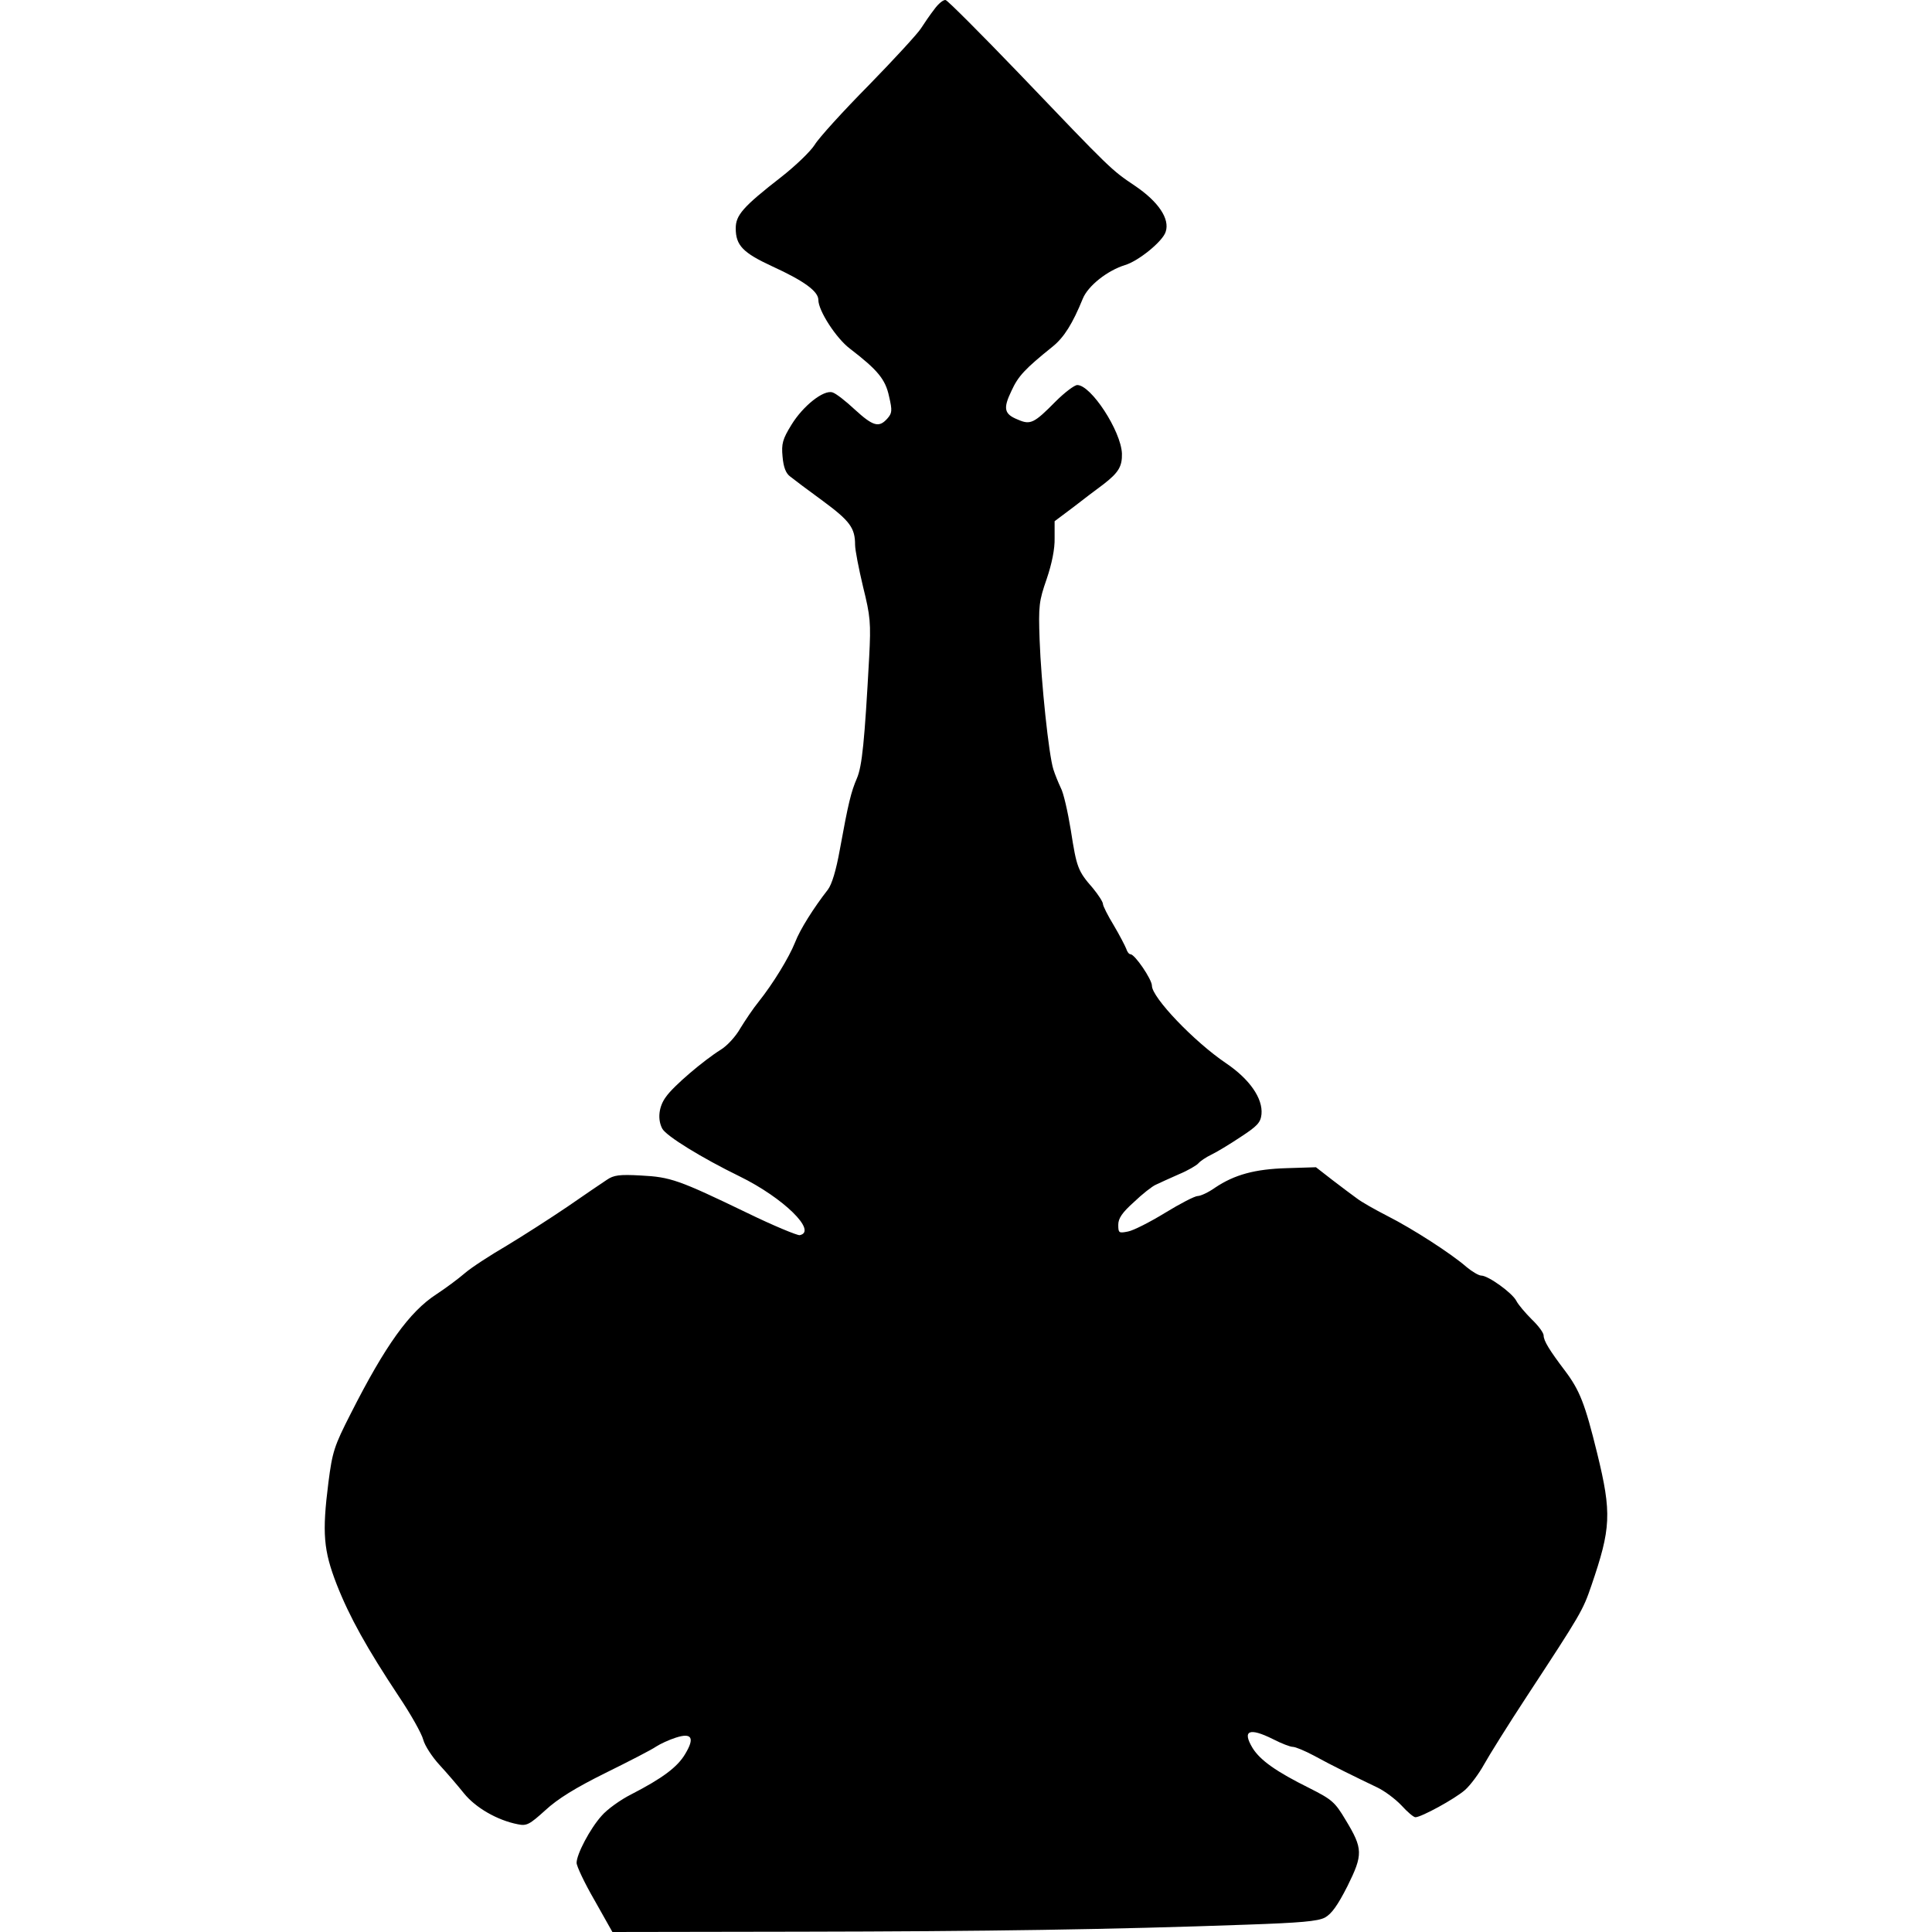
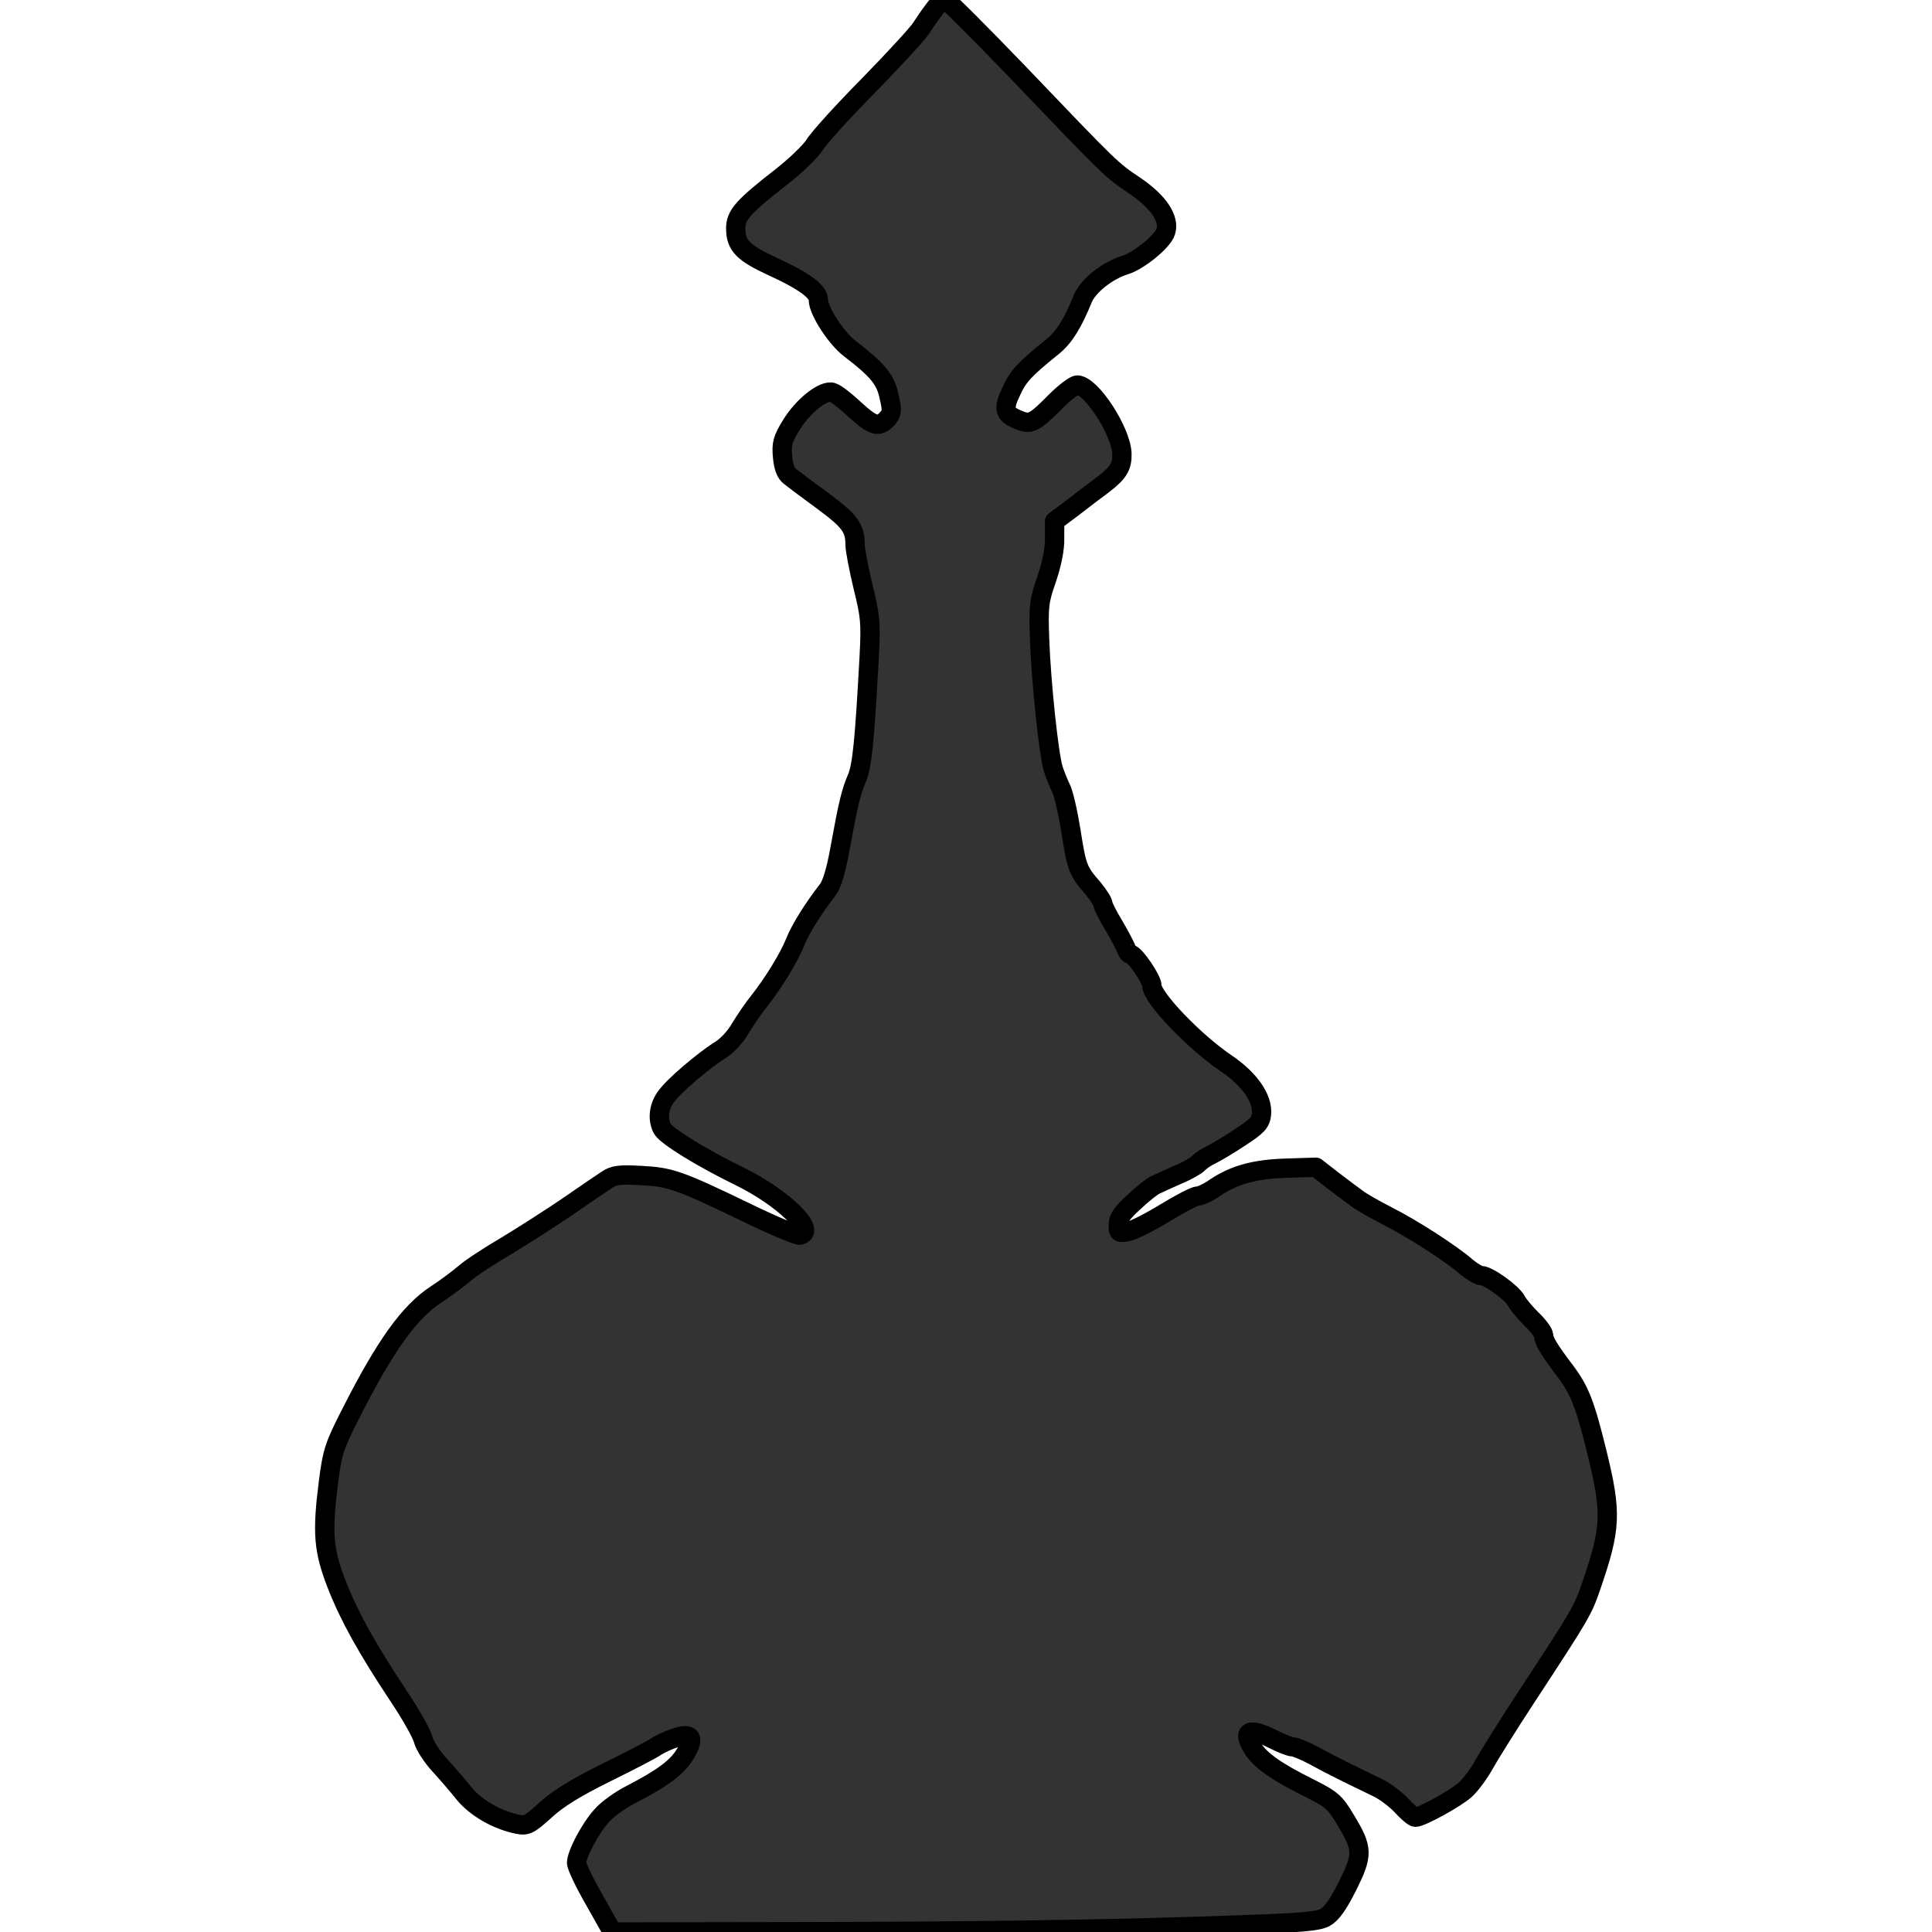
<svg xmlns="http://www.w3.org/2000/svg" width="100%" height="100%" viewBox="0 0 20 20" version="1.1" xml:space="preserve" style="fill-rule:evenodd;clip-rule:evenodd;stroke-linejoin:round;stroke-miterlimit:2;">
  <g transform="matrix(0.00316797,0,0,-0.00316797,-3.37657,22.6769)">
    <g id="Potion">
-       <path d="M4119,7128C4105,7110 4086,7082 4075,7065C4065,7049 3988,6965 3905,6880C3821,6795 3741,6707 3728,6685C3714,6663 3665,6616 3619,6580C3493,6482 3470,6455 3470,6412C3470,6356 3494,6332 3589,6288C3694,6240 3740,6206 3740,6178C3740,6143 3798,6053 3843,6019C3934,5949 3959,5919 3971,5863C3982,5816 3981,5808 3965,5790C3938,5760 3919,5765 3859,5820C3829,5848 3797,5873 3786,5876C3757,5885 3690,5832 3652,5770C3623,5723 3619,5708 3623,5666C3626,5631 3634,5611 3648,5601C3659,5592 3707,5556 3755,5521C3843,5456 3860,5433 3860,5378C3860,5361 3872,5300 3886,5241C3910,5144 3912,5124 3906,5010C3891,4735 3883,4655 3866,4615C3847,4571 3838,4535 3810,4381C3798,4314 3784,4268 3771,4251C3725,4192 3680,4121 3664,4079C3644,4029 3592,3944 3545,3885C3527,3863 3501,3824 3485,3798C3470,3771 3441,3740 3421,3728C3365,3693 3266,3609 3242,3574C3218,3542 3214,3500 3230,3470C3243,3446 3358,3375 3483,3314C3626,3244 3738,3134 3679,3122C3671,3121 3593,3153 3507,3195C3283,3303 3257,3312 3160,3317C3089,3321 3071,3318 3049,3303C3034,3293 2976,3254 2920,3215C2864,3177 2775,3120 2722,3088C2669,3057 2607,3017 2585,2998C2563,2979 2521,2948 2492,2929C2404,2872 2325,2762 2212,2539C2158,2433 2152,2415 2139,2314C2118,2148 2123,2092 2166,1981C2208,1874 2265,1772 2369,1615C2408,1557 2444,1493 2449,1473C2454,1454 2478,1417 2502,1391C2526,1365 2562,1323 2582,1298C2620,1251 2691,1210 2758,1197C2787,1191 2796,1196 2848,1243C2888,1280 2946,1316 3045,1365C3122,1403 3196,1441 3210,1451C3224,1460 3252,1473 3274,1480C3326,1497 3337,1480 3305,1427C3280,1384 3230,1347 3129,1295C3093,1277 3049,1245 3032,1225C2994,1183 2950,1099 2950,1071C2950,1060 2976,1005 3009,948L3067,845L3681,846C4285,847 4696,853 5140,869C5314,875 5372,880 5395,892C5417,904 5437,932 5469,995C5520,1098 5520,1117 5463,1211C5428,1270 5418,1278 5345,1315C5236,1369 5184,1406 5159,1446C5124,1504 5148,1514 5226,1475C5253,1461 5282,1450 5290,1450C5299,1450 5330,1437 5360,1421C5416,1390 5492,1353 5567,1317C5590,1306 5625,1280 5645,1259C5665,1237 5685,1220 5691,1220C5710,1220 5820,1280 5853,1309C5871,1325 5899,1363 5915,1392C5931,1421 5994,1522 6055,1615C6232,1885 6238,1895 6266,1977C6330,2164 6333,2213 6285,2409C6245,2572 6228,2615 6179,2680C6129,2746 6110,2777 6110,2794C6110,2803 6093,2826 6071,2847C6050,2868 6027,2895 6021,2907C6008,2933 5929,2990 5906,2990C5898,2990 5876,3003 5858,3018C5809,3061 5682,3143 5599,3185C5558,3206 5514,3231 5500,3242C5486,3252 5450,3279 5420,3302L5366,3344L5271,3341C5167,3338 5100,3320 5036,3277C5015,3262 4989,3250 4980,3250C4970,3250 4922,3225 4873,3195C4824,3165 4769,3137 4752,3134C4722,3128 4720,3129 4720,3156C4720,3177 4733,3196 4771,3230C4798,3256 4831,3282 4843,3287C4855,3293 4889,3308 4918,3321C4947,3333 4976,3350 4982,3357C4988,3364 5007,3377 5024,3385C5041,3393 5084,3419 5120,3443C5175,3479 5185,3490 5188,3517C5193,3569 5149,3632 5072,3684C4967,3755 4830,3899 4830,3937C4830,3958 4774,4040 4760,4040C4755,4040 4749,4048 4746,4058C4742,4068 4724,4103 4705,4135C4686,4166 4670,4198 4670,4204C4670,4211 4655,4234 4637,4256C4588,4312 4584,4323 4565,4445C4555,4506 4541,4568 4532,4584C4524,4601 4513,4628 4508,4644C4493,4690 4468,4929 4463,5067C4459,5179 4461,5194 4486,5266C4503,5316 4513,5365 4512,5400L4512,5455L4572,5500C4604,5525 4649,5559 4672,5576C4721,5614 4733,5634 4732,5676C4729,5750 4631,5900 4586,5900C4577,5900 4545,5876 4515,5846C4445,5775 4433,5769 4392,5787C4347,5805 4343,5823 4371,5881C4393,5929 4414,5952 4506,6026C4543,6056 4571,6101 4604,6182C4621,6224 4684,6274 4742,6292C4786,6305 4866,6370 4875,6401C4889,6443 4851,6499 4776,6550C4696,6604 4701,6599 4394,6920C4270,7049 4163,7156 4156,7158C4149,7160 4132,7146 4119,7128Z" style="fill-rule:nonzero;" />
+       <path d="M4119,7128C4105,7110 4086,7082 4075,7065C4065,7049 3988,6965 3905,6880C3821,6795 3741,6707 3728,6685C3714,6663 3665,6616 3619,6580C3493,6482 3470,6455 3470,6412C3470,6356 3494,6332 3589,6288C3694,6240 3740,6206 3740,6178C3740,6143 3798,6053 3843,6019C3934,5949 3959,5919 3971,5863C3982,5816 3981,5808 3965,5790C3938,5760 3919,5765 3859,5820C3829,5848 3797,5873 3786,5876C3757,5885 3690,5832 3652,5770C3623,5723 3619,5708 3623,5666C3626,5631 3634,5611 3648,5601C3659,5592 3707,5556 3755,5521C3843,5456 3860,5433 3860,5378C3860,5361 3872,5300 3886,5241C3910,5144 3912,5124 3906,5010C3891,4735 3883,4655 3866,4615C3847,4571 3838,4535 3810,4381C3798,4314 3784,4268 3771,4251C3725,4192 3680,4121 3664,4079C3644,4029 3592,3944 3545,3885C3527,3863 3501,3824 3485,3798C3470,3771 3441,3740 3421,3728C3365,3693 3266,3609 3242,3574C3218,3542 3214,3500 3230,3470C3243,3446 3358,3375 3483,3314C3626,3244 3738,3134 3679,3122C3671,3121 3593,3153 3507,3195C3283,3303 3257,3312 3160,3317C3089,3321 3071,3318 3049,3303C3034,3293 2976,3254 2920,3215C2864,3177 2775,3120 2722,3088C2669,3057 2607,3017 2585,2998C2563,2979 2521,2948 2492,2929C2404,2872 2325,2762 2212,2539C2158,2433 2152,2415 2139,2314C2118,2148 2123,2092 2166,1981C2208,1874 2265,1772 2369,1615C2408,1557 2444,1493 2449,1473C2454,1454 2478,1417 2502,1391C2526,1365 2562,1323 2582,1298C2620,1251 2691,1210 2758,1197C2787,1191 2796,1196 2848,1243C2888,1280 2946,1316 3045,1365C3122,1403 3196,1441 3210,1451C3224,1460 3252,1473 3274,1480C3326,1497 3337,1480 3305,1427C3280,1384 3230,1347 3129,1295C3093,1277 3049,1245 3032,1225C2994,1183 2950,1099 2950,1071C2950,1060 2976,1005 3009,948L3067,845L3681,846C4285,847 4696,853 5140,869C5314,875 5372,880 5395,892C5417,904 5437,932 5469,995C5520,1098 5520,1117 5463,1211C5428,1270 5418,1278 5345,1315C5236,1369 5184,1406 5159,1446C5124,1504 5148,1514 5226,1475C5253,1461 5282,1450 5290,1450C5299,1450 5330,1437 5360,1421C5416,1390 5492,1353 5567,1317C5590,1306 5625,1280 5645,1259C5665,1237 5685,1220 5691,1220C5710,1220 5820,1280 5853,1309C5871,1325 5899,1363 5915,1392C5931,1421 5994,1522 6055,1615C6232,1885 6238,1895 6266,1977C6330,2164 6333,2213 6285,2409C6245,2572 6228,2615 6179,2680C6129,2746 6110,2777 6110,2794C6110,2803 6093,2826 6071,2847C6050,2868 6027,2895 6021,2907C6008,2933 5929,2990 5906,2990C5898,2990 5876,3003 5858,3018C5809,3061 5682,3143 5599,3185C5558,3206 5514,3231 5500,3242C5486,3252 5450,3279 5420,3302L5366,3344L5271,3341C5167,3338 5100,3320 5036,3277C5015,3262 4989,3250 4980,3250C4970,3250 4922,3225 4873,3195C4824,3165 4769,3137 4752,3134C4722,3128 4720,3129 4720,3156C4720,3177 4733,3196 4771,3230C4798,3256 4831,3282 4843,3287C4855,3293 4889,3308 4918,3321C4947,3333 4976,3350 4982,3357C4988,3364 5007,3377 5024,3385C5041,3393 5084,3419 5120,3443C5175,3479 5185,3490 5188,3517C5193,3569 5149,3632 5072,3684C4967,3755 4830,3899 4830,3937C4830,3958 4774,4040 4760,4040C4755,4040 4749,4048 4746,4058C4742,4068 4724,4103 4705,4135C4686,4166 4670,4198 4670,4204C4670,4211 4655,4234 4637,4256C4588,4312 4584,4323 4565,4445C4555,4506 4541,4568 4532,4584C4524,4601 4513,4628 4508,4644C4493,4690 4468,4929 4463,5067C4459,5179 4461,5194 4486,5266C4503,5316 4513,5365 4512,5400L4512,5455L4572,5500C4604,5525 4649,5559 4672,5576C4721,5614 4733,5634 4732,5676C4729,5750 4631,5900 4586,5900C4577,5900 4545,5876 4515,5846C4445,5775 4433,5769 4392,5787C4347,5805 4343,5823 4371,5881C4393,5929 4414,5952 4506,6026C4543,6056 4571,6101 4604,6182C4621,6224 4684,6274 4742,6292C4786,6305 4866,6370 4875,6401C4889,6443 4851,6499 4776,6550C4696,6604 4701,6599 4394,6920C4270,7049 4163,7156 4156,7158C4149,7160 4132,7146 4119,7128Z" style="fill:rgb(51,51,51);fill-rule:nonzero;stroke:black;stroke-width:63.13px;" />
    </g>
  </g>
</svg>
